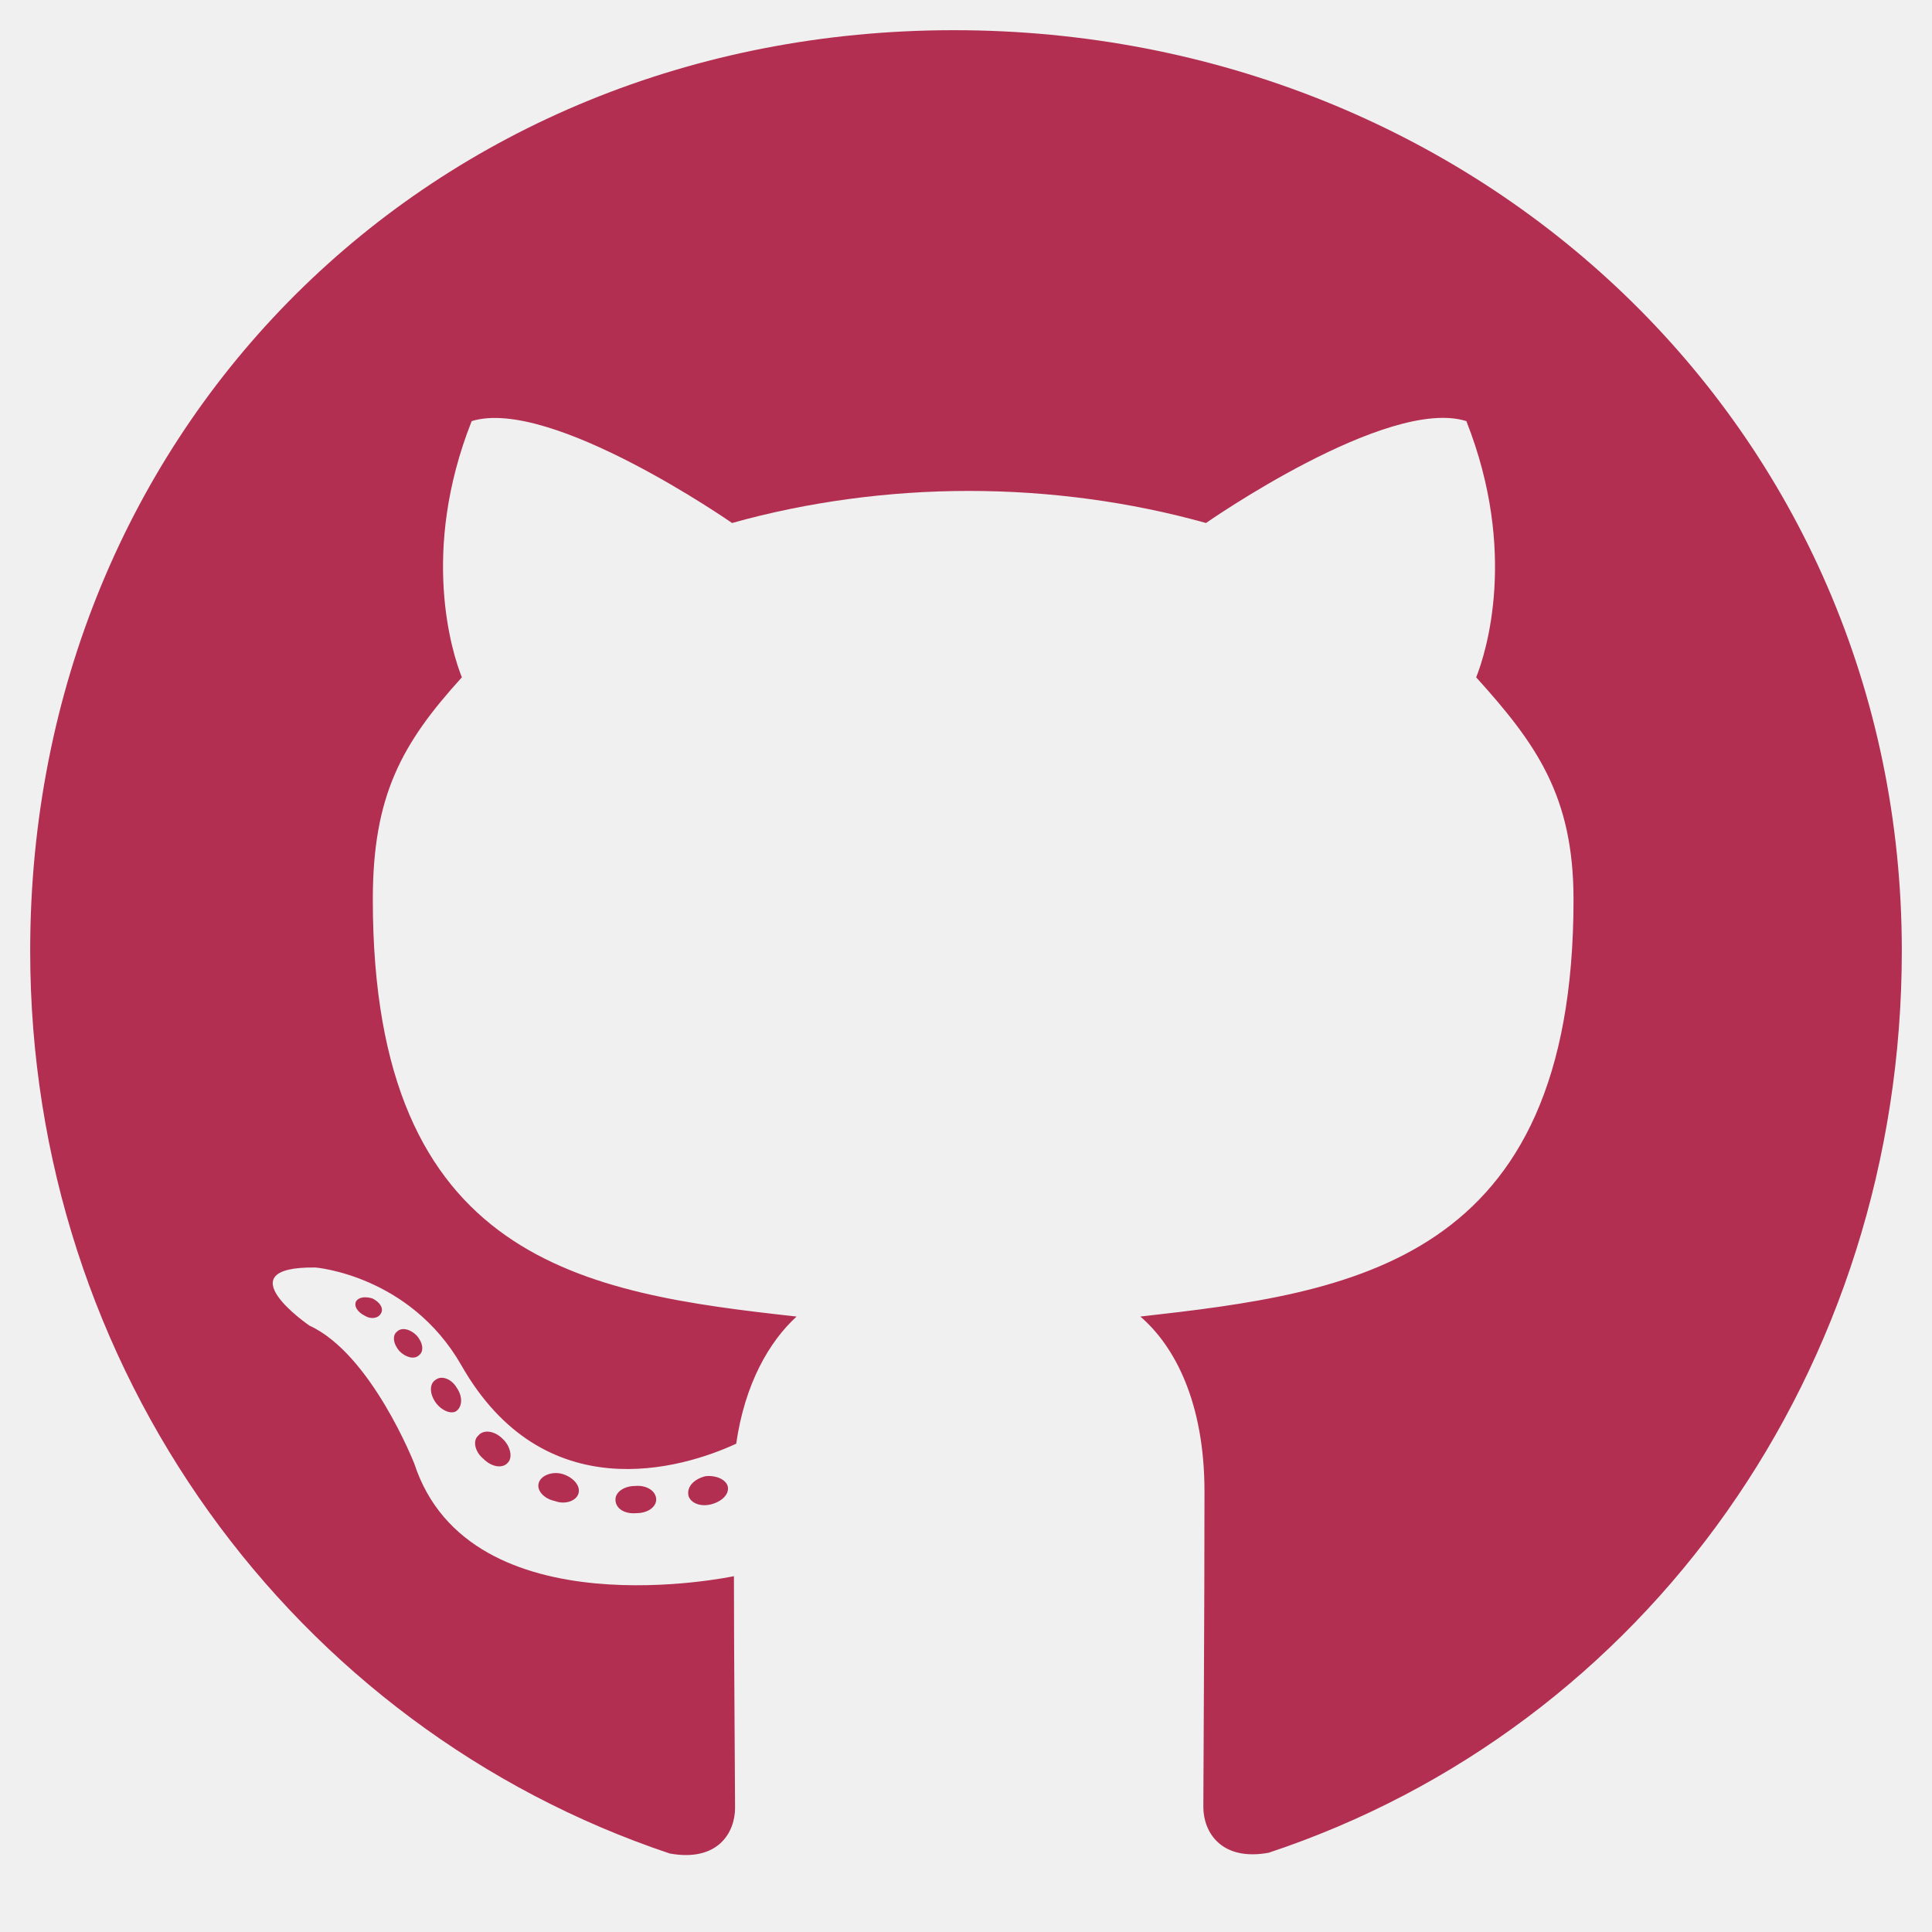
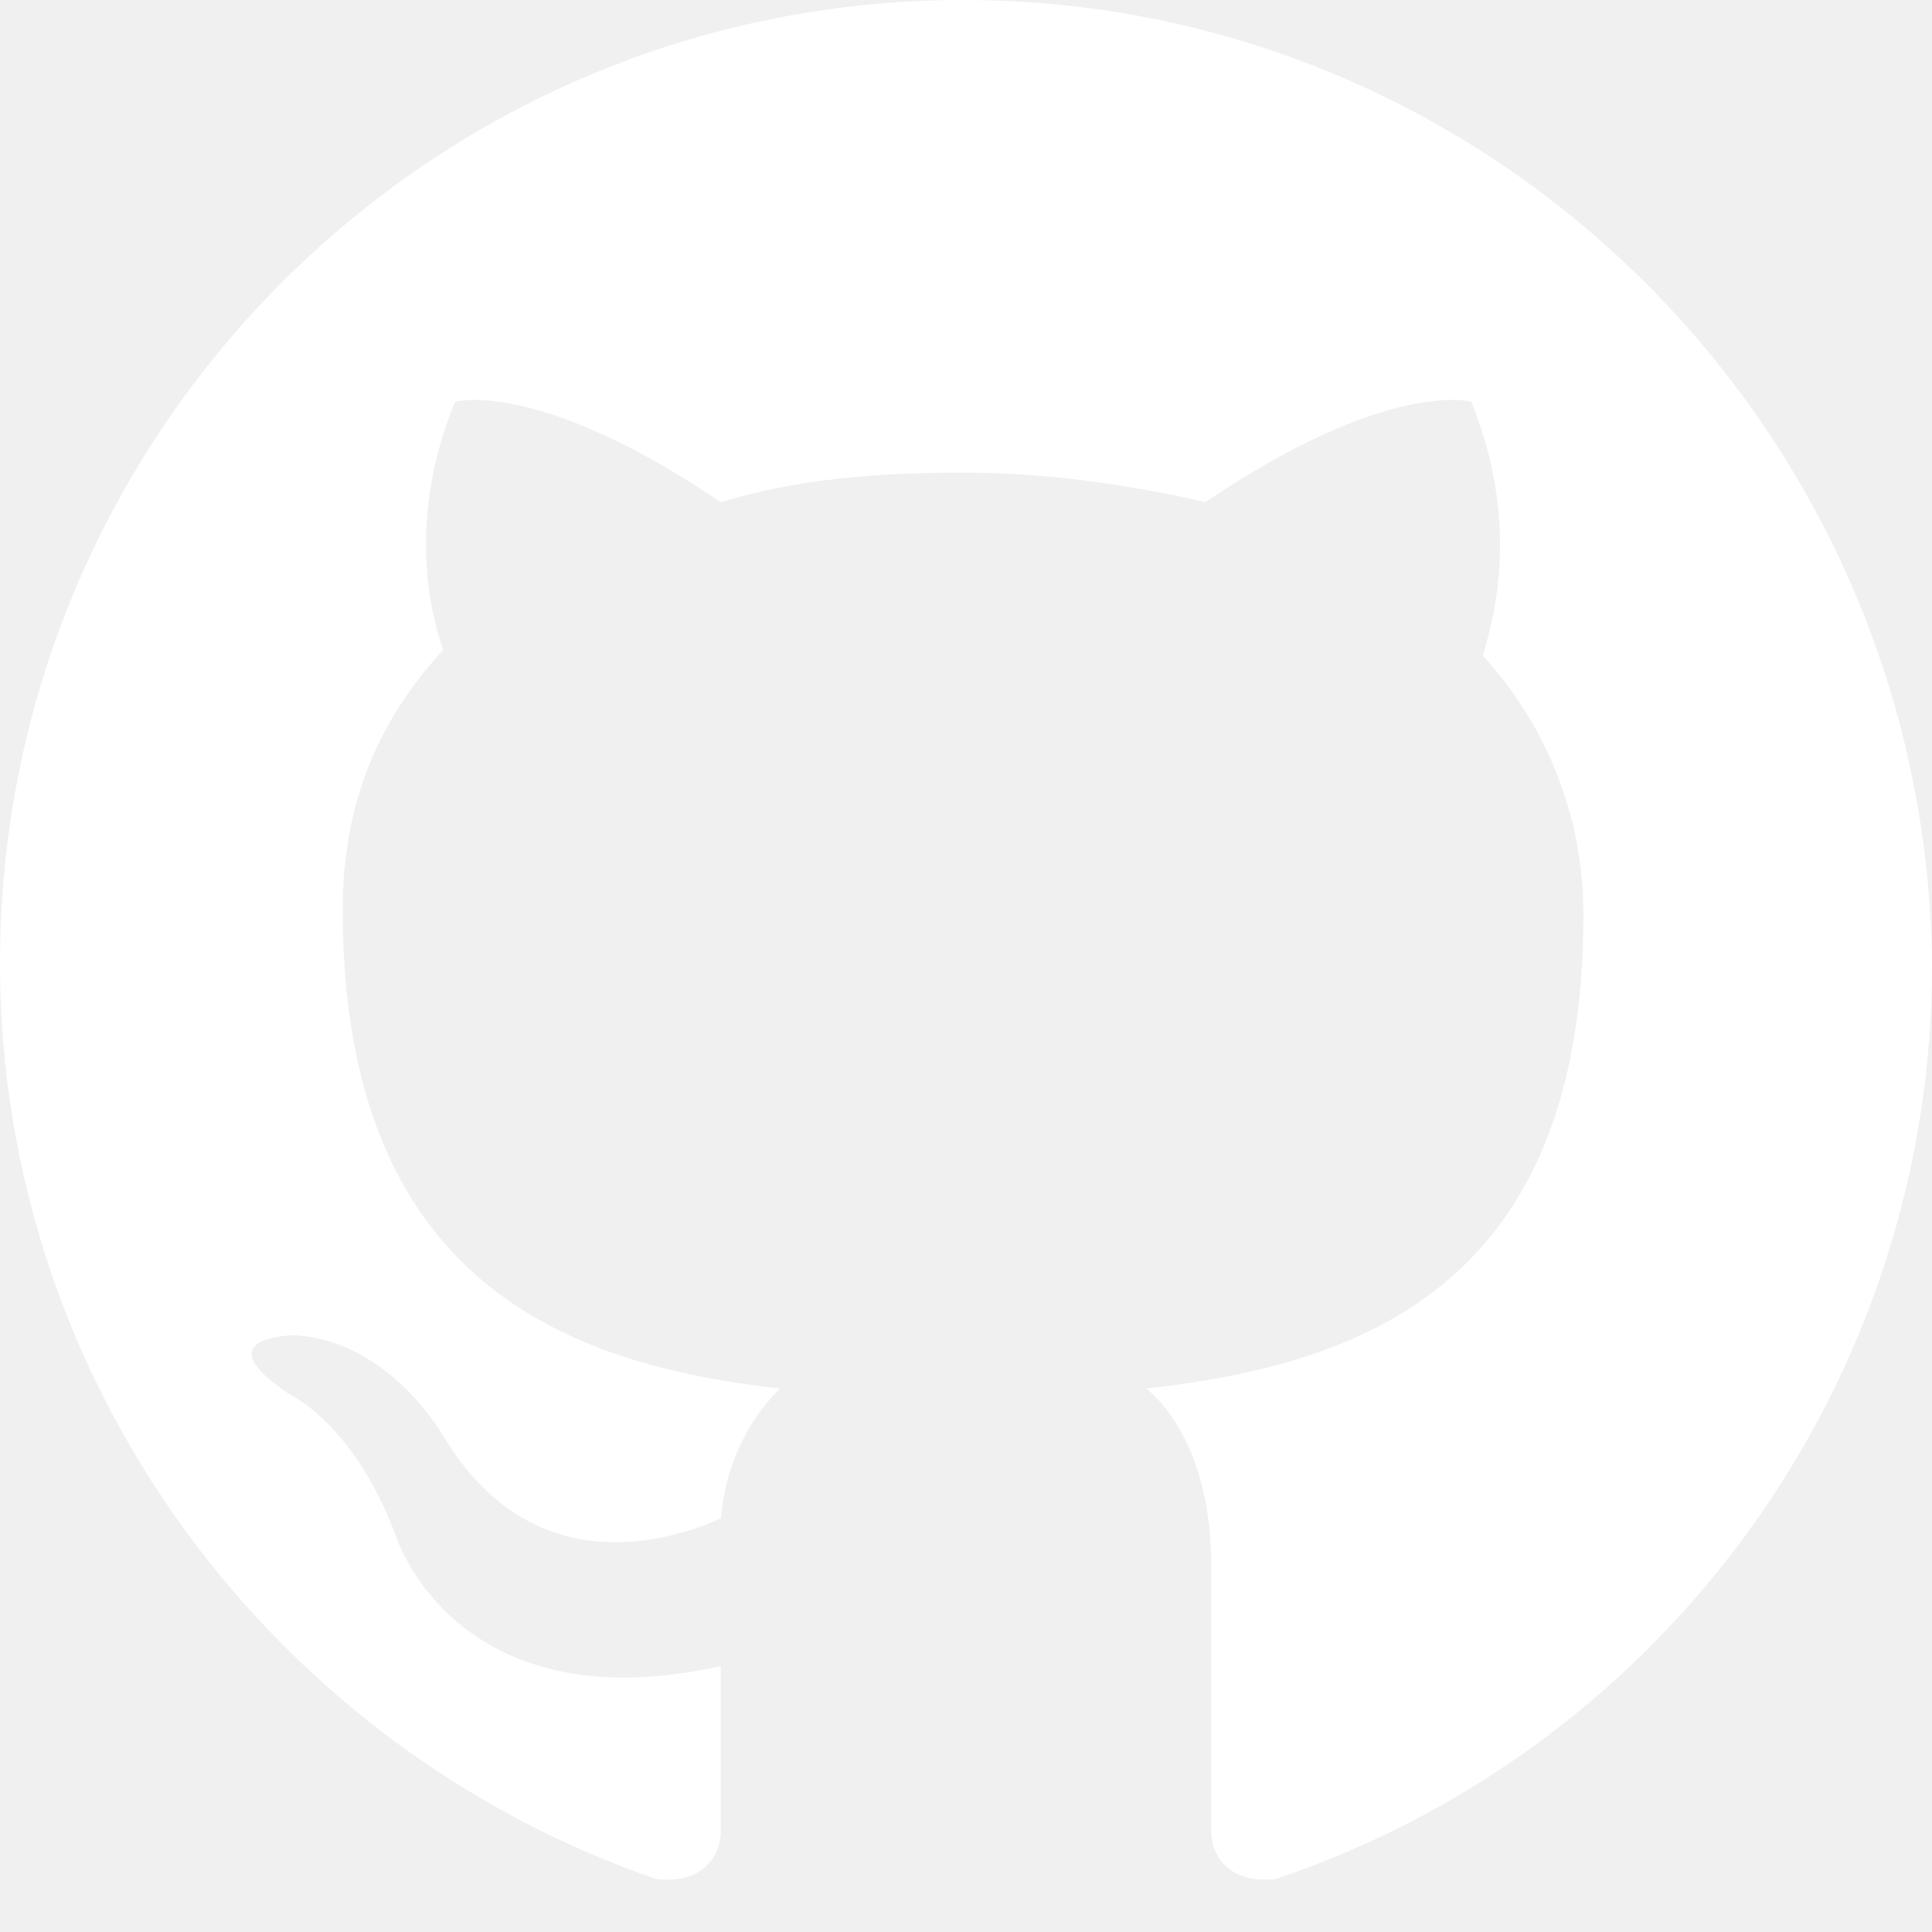
- <svg xmlns="http://www.w3.org/2000/svg" width="50" height="50" aria-hidden="true" focusable="false" data-prefix="fab" data-icon="github" class="svg-inline--fa fa-github fa-w-16 " role="img" viewBox="0 0 496 512">
-   <path fill="#B32F52FF" d="M165.9 397.4c0 2-2.3 3.6-5.2 3.6-3.3.3-5.6-1.3-5.6-3.6 0-2 2.3-3.6 5.2-3.6 3-.3 5.6 1.3 5.6 3.6zm-31.1-4.5c-.7 2 1.3 4.3 4.3 4.9 2.6 1 5.6 0 6.2-2s-1.3-4.3-4.3-5.2c-2.6-.7-5.5.3-6.2 2.3zm44.2-1.7c-2.9.7-4.9 2.6-4.6 4.9.3 2 2.9 3.3 5.9 2.6 2.9-.7 4.9-2.6 4.6-4.6-.3-1.9-3-3.2-5.9-2.9zM244.8 8C106.1 8 0 113.3 0 252c0 110.9 69.8 205.8 169.5 239.2 12.8 2.3 17.3-5.6 17.3-12.1 0-6.2-.3-40.4-.3-61.4 0 0-70 15-84.7-29.8 0 0-11.4-29.1-27.8-36.6 0 0-22.9-15.7 1.6-15.4 0 0 24.9 2 38.6 25.8 21.9 38.6 58.6 27.5 72.9 20.9 2.3-16 8.8-27.1 16-33.7-55.9-6.2-112.3-14.3-112.3-110.5 0-27.5 7.6-41.3 23.6-58.9-2.6-6.5-11.1-33.3 2.6-67.9 20.9-6.5 69 27 69 27 20-5.6 41.5-8.5 62.8-8.5s42.8 2.9 62.8 8.5c0 0 48.1-33.6 69-27 13.7 34.7 5.2 61.4 2.6 67.9 16 17.7 25.8 31.5 25.8 58.9 0 96.5-58.9 104.2-114.8 110.5 9.2 7.9 17 22.9 17 46.4 0 33.7-.3 75.4-.3 83.6 0 6.5 4.6 14.4 17.3 12.1C428.2 457.8 496 362.9 496 252 496 113.3 383.5 8 244.8 8zM97.2 352.9c-1.3 1-1 3.3.7 5.2 1.6 1.6 3.9 2.3 5.2 1 1.3-1 1-3.3-.7-5.2-1.6-1.6-3.9-2.3-5.2-1zm-10.8-8.1c-.7 1.3.3 2.9 2.3 3.9 1.6 1 3.6.7 4.3-.7.7-1.3-.3-2.9-2.3-3.9-2-.6-3.6-.3-4.3.7zm32.4 35.6c-1.6 1.3-1 4.3 1.3 6.2 2.3 2.3 5.2 2.6 6.5 1 1.3-1.3.7-4.3-1.3-6.2-2.2-2.3-5.2-2.6-6.5-1zm-11.4-14.7c-1.6 1-1.6 3.6 0 5.9 1.6 2.3 4.3 3.3 5.6 2.3 1.6-1.3 1.6-3.9 0-6.2-1.4-2.3-4-3.3-5.6-2z" />
+ <svg xmlns="http://www.w3.org/2000/svg" width="800px" height="800px" viewBox="0 0 16 16">
+   <path fill-rule="evenodd" clip-rule="evenodd" d="M7.976 0A7.977 7.977 0 000 7.976c0 3.522 2.3 6.507 5.431 7.584.392.049.538-.196.538-.392v-1.37c-2.201.49-2.69-1.076-2.69-1.076-.343-.93-.881-1.175-.881-1.175-.734-.489.048-.489.048-.489.783.049 1.224.832 1.224.832.734 1.223 1.859.88 2.3.685.048-.538.293-.88.489-1.076-1.762-.196-3.621-.881-3.621-3.964 0-.88.293-1.566.832-2.153-.05-.147-.343-.978.098-2.055 0 0 .685-.196 2.201.832.636-.196 1.322-.245 2.007-.245s1.37.098 2.006.245c1.517-1.027 2.202-.832 2.202-.832.44 1.077.146 1.908.097 2.104a3.16 3.16 0 01.832 2.153c0 3.083-1.86 3.719-3.62 3.915.293.244.538.733.538 1.467v2.202c0 .196.146.44.538.392A7.984 7.984 0 0016 7.976C15.951 3.572 12.38 0 7.976 0z" fill="white" />
</svg>
